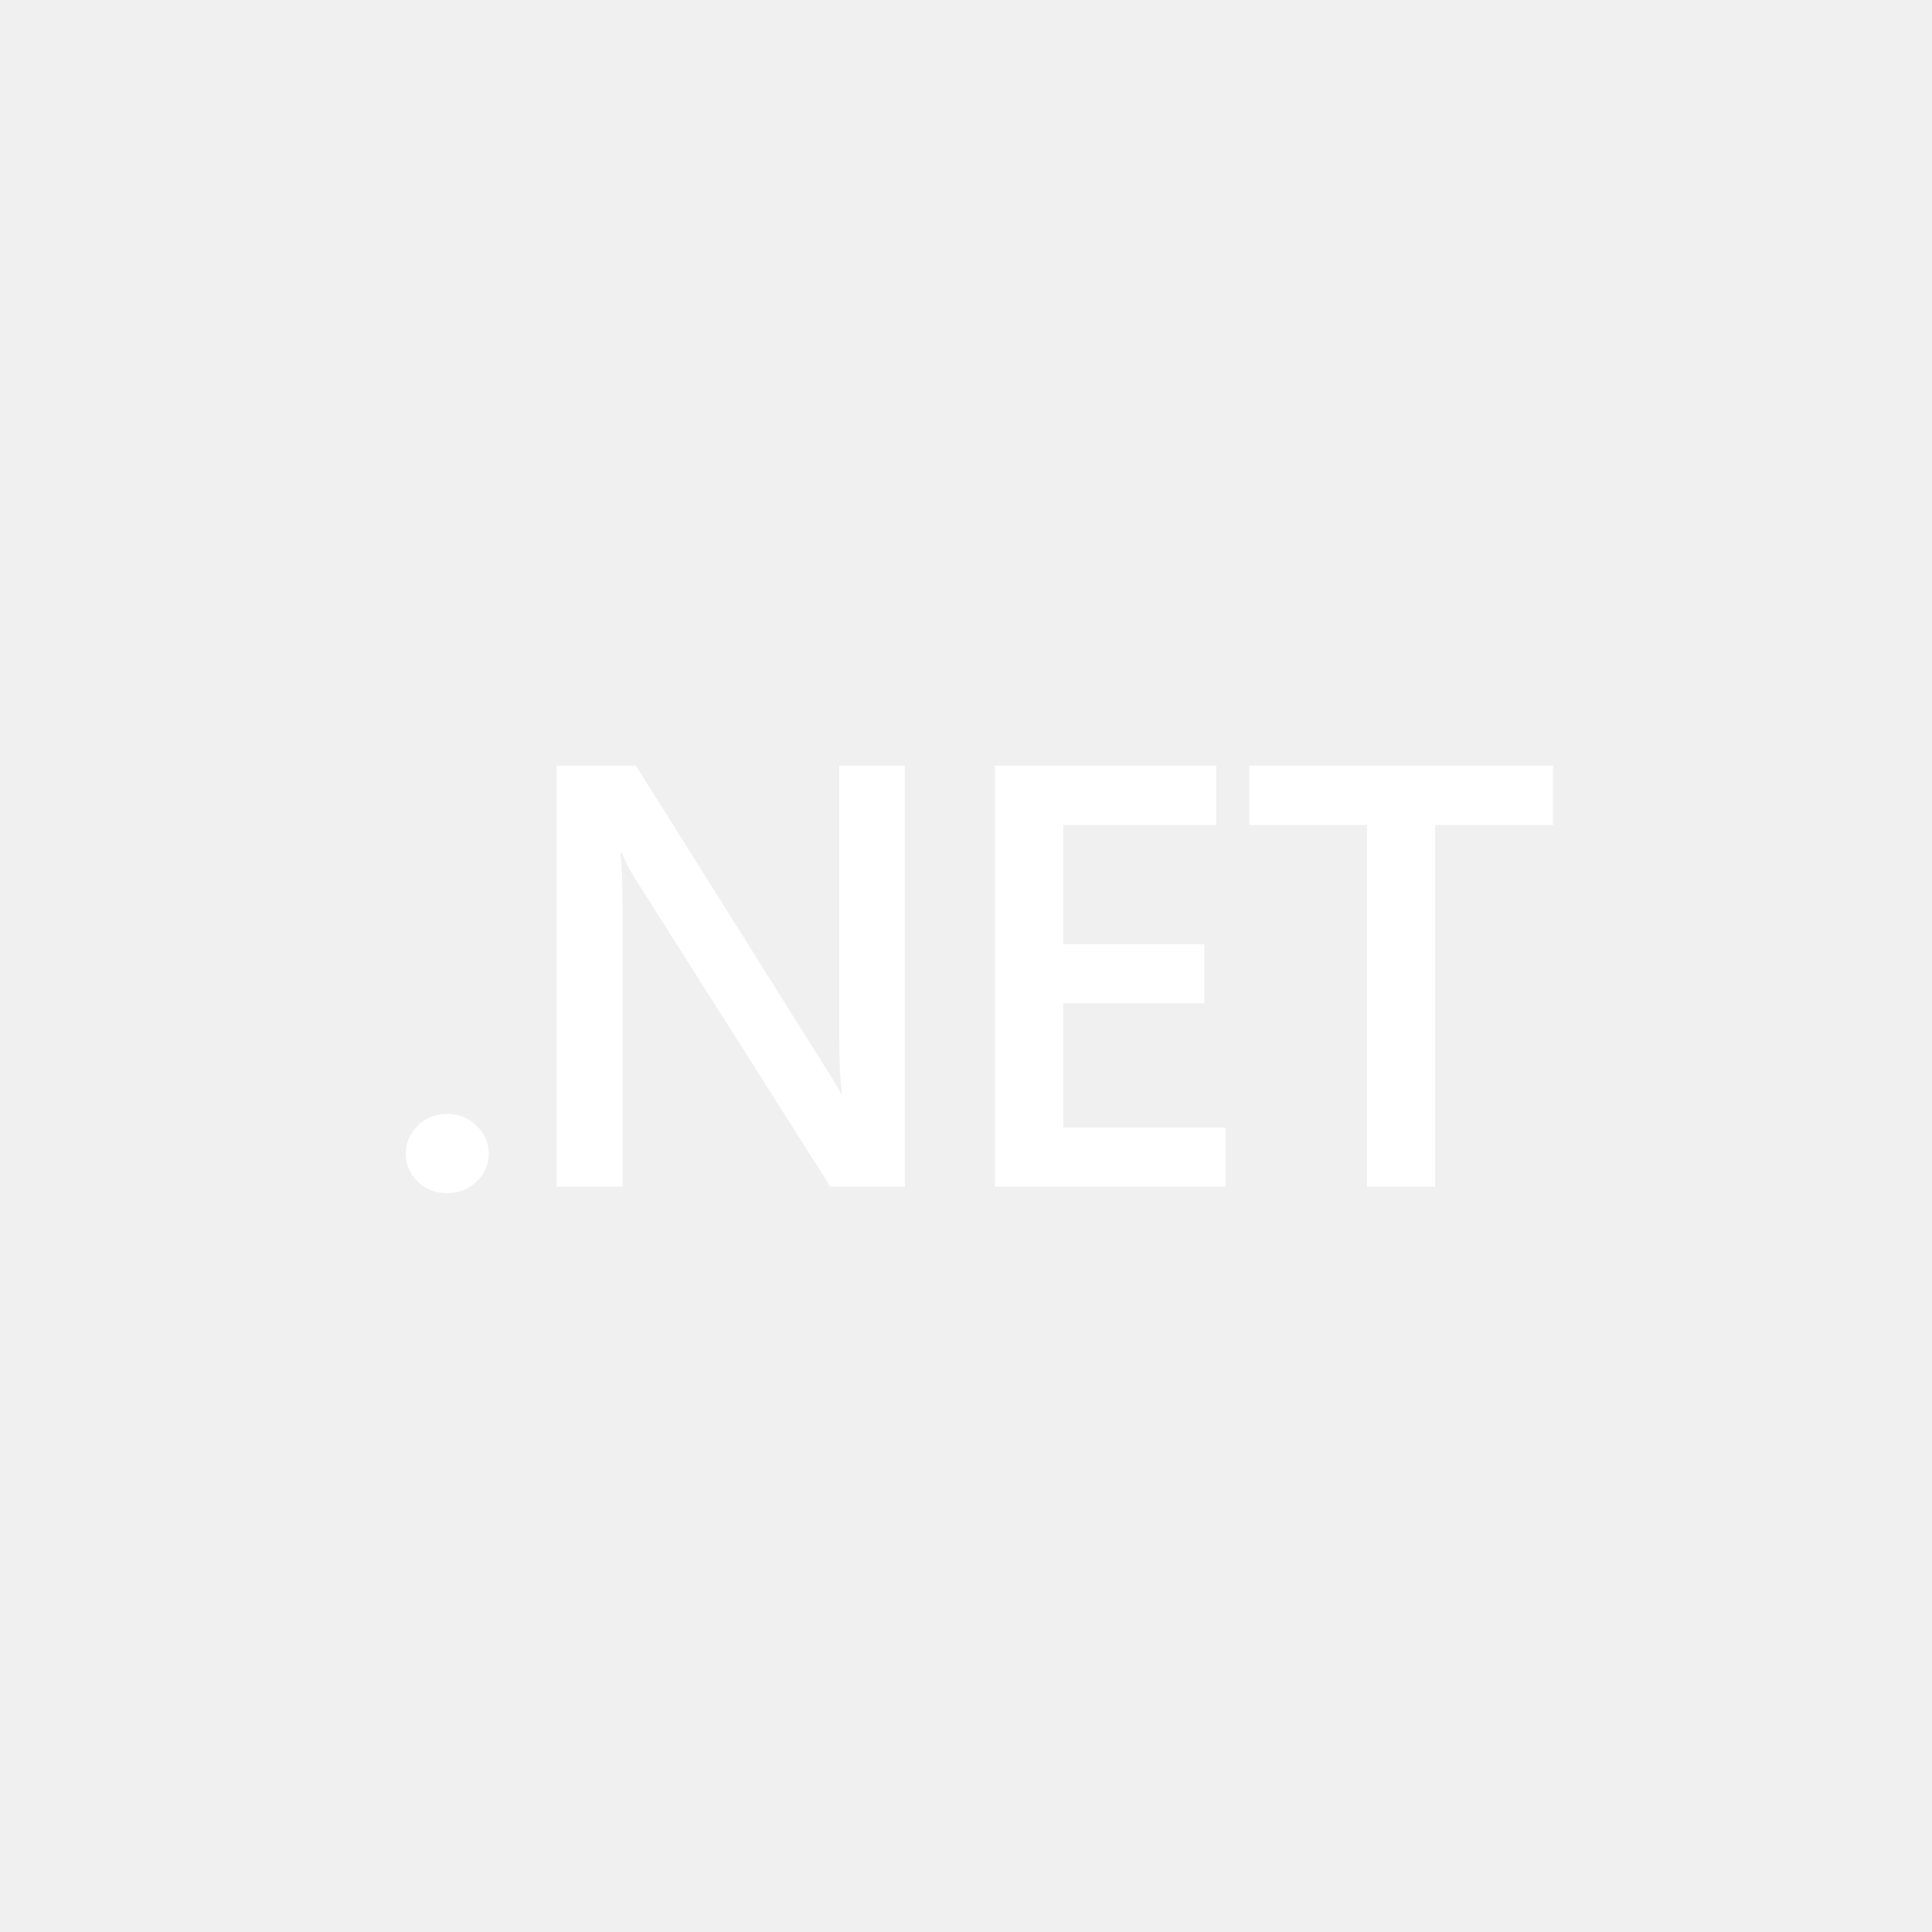
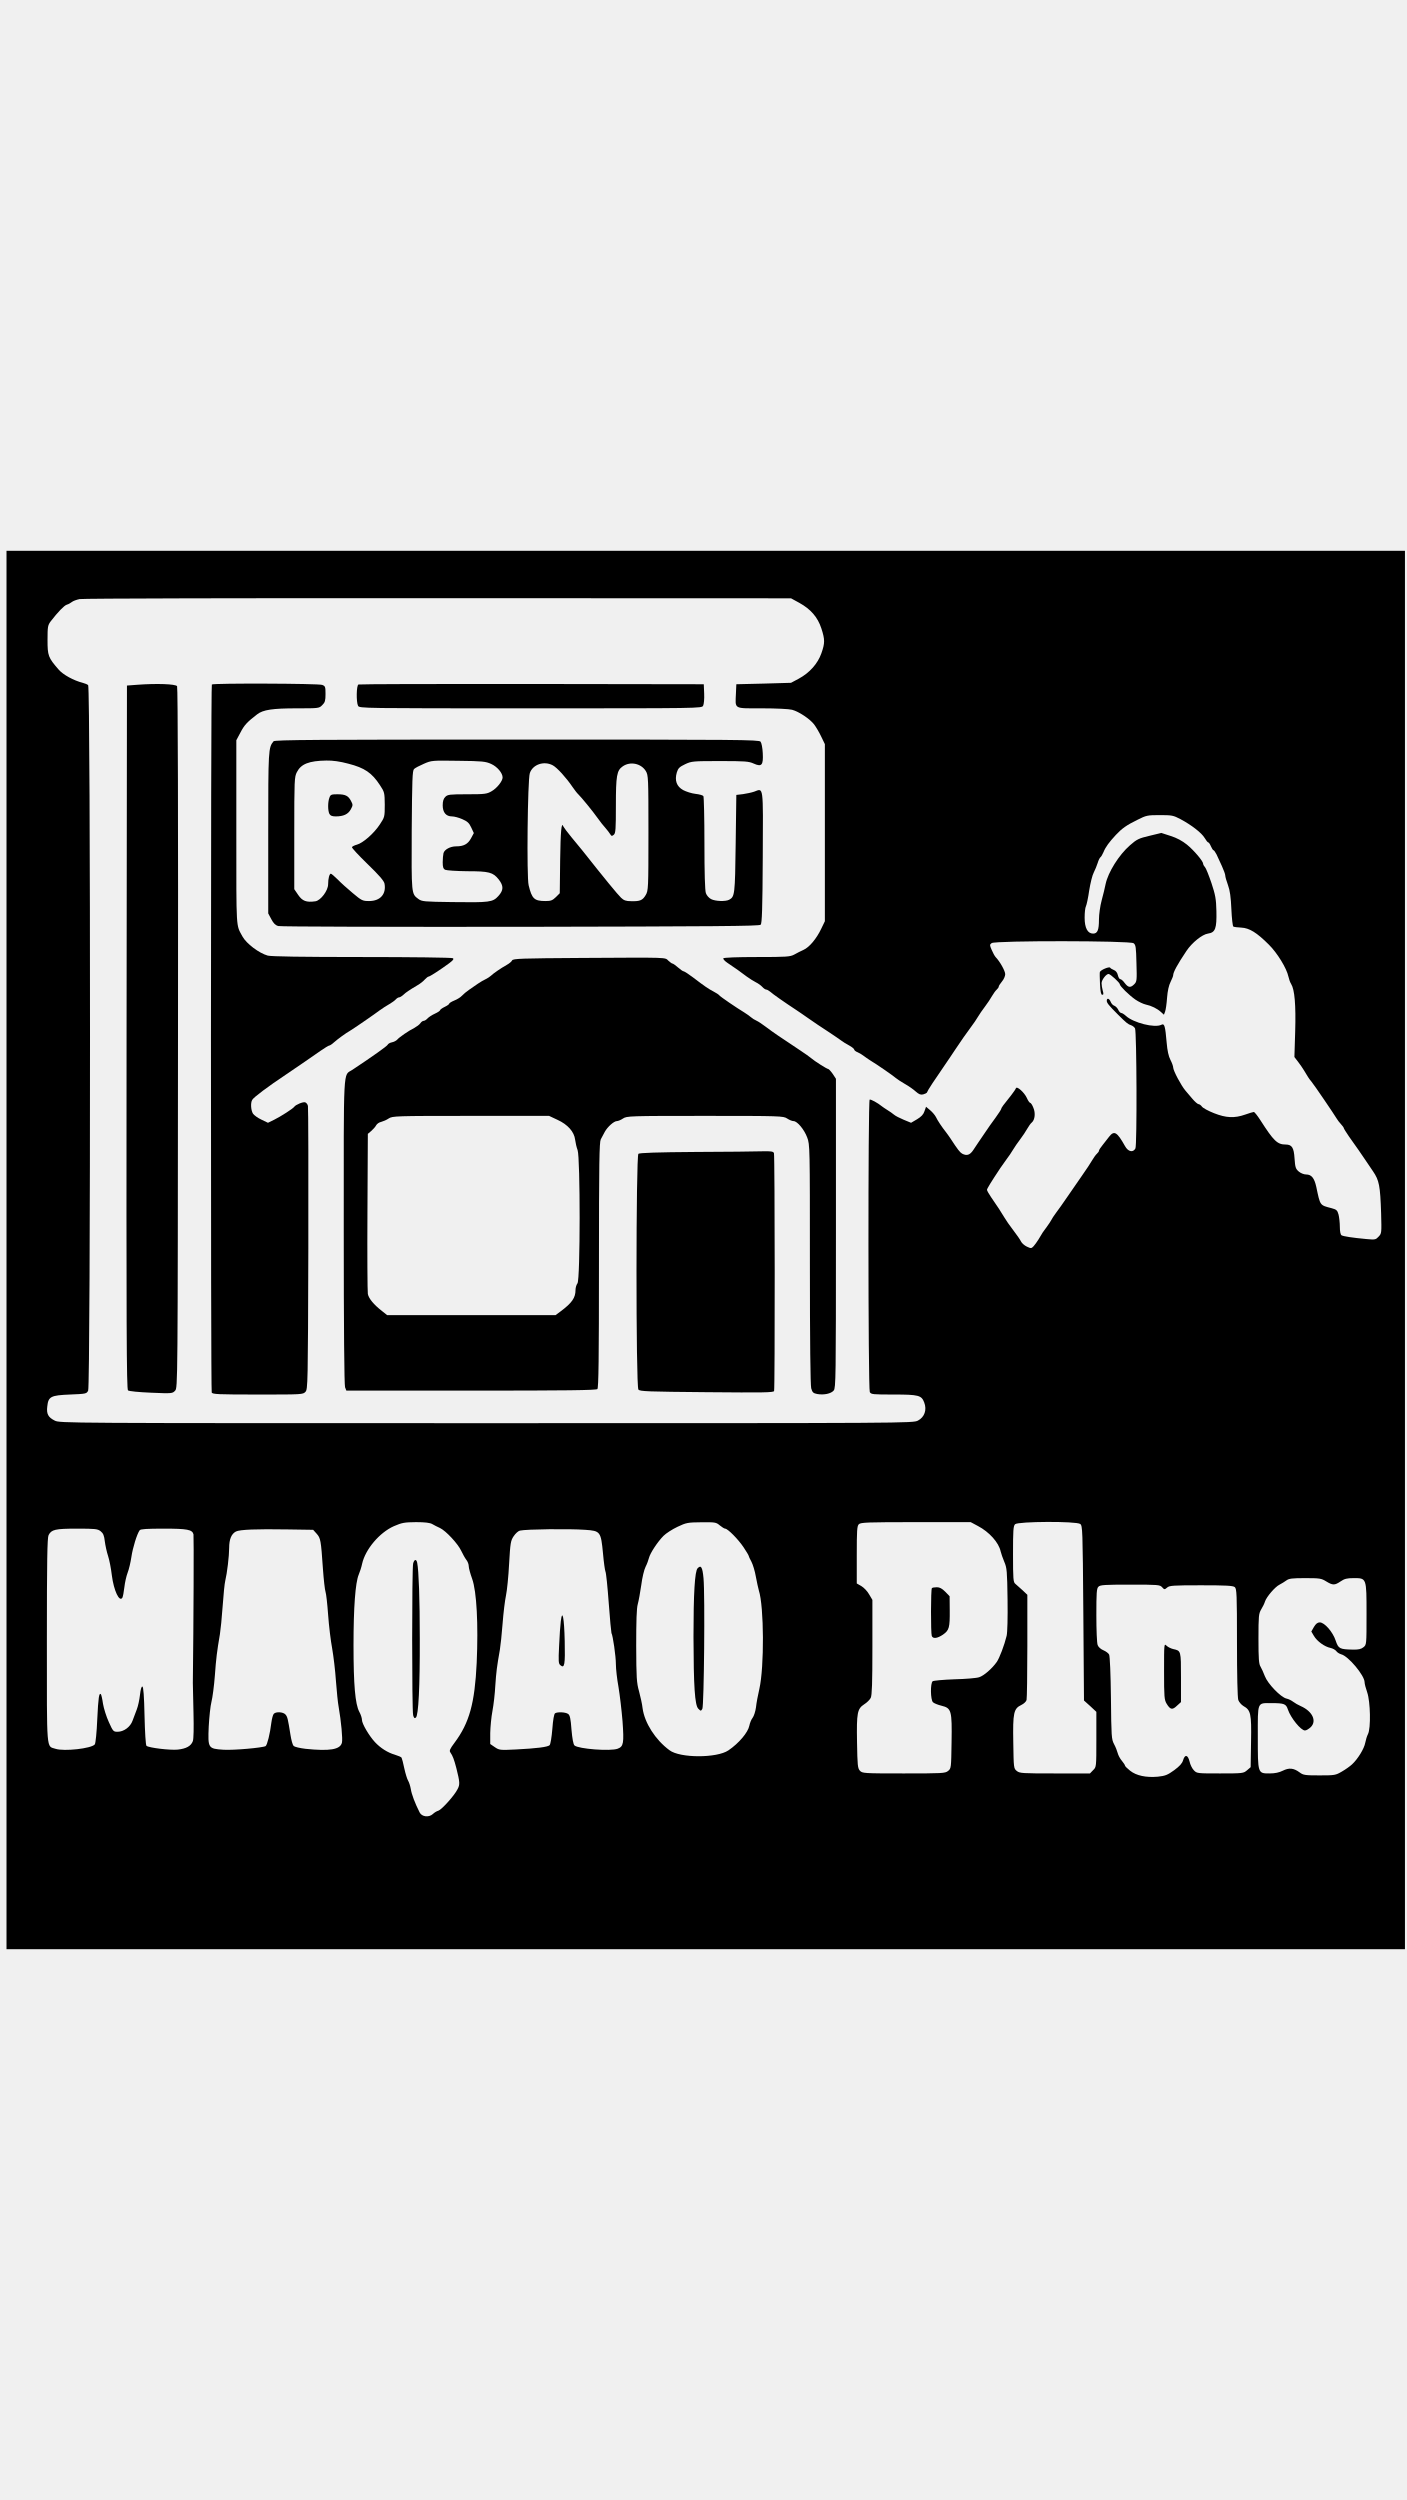
- <svg xmlns="http://www.w3.org/2000/svg" width="456" height="456" viewBox="0 0 456 456" version="1.1" xml:space="preserve" style="fill-rule:evenodd;clip-rule:evenodd;stroke-linejoin:round;stroke-miterlimit:2;">
-   <path d="m 105.5,281.609 c -2.703,0 -5.001,-0.9 -6.893,-2.702 -1.892,-1.848 -2.838,-4.042 -2.838,-6.582 0,-2.587 0.946,-4.804 2.838,-6.652 1.892,-1.848 4.19,-2.772 6.893,-2.772 2.748,0 5.068,0.924 6.96,2.772 1.937,1.848 2.906,4.064 2.906,6.652 0,2.54 -0.968,4.734 -2.906,6.582 -1.892,1.802 -4.212,2.702 -6.96,2.702 z" style="fill:#ffffff;fill-rule:nonzero;stroke-width:0.838" />
-   <path d="M 213.561,280.084 H 195.99 L 149.7,207.054 c -1.171,-1.848 -2.14,-3.765 -2.906,-5.751 h -0.406 c 0.361,2.125 0.541,6.675 0.541,13.65 v 65.132 h -15.543 v -99.36 h 18.719 l 44.737,71.298 c 1.892,2.957 3.109,4.989 3.649,6.098 h 0.27 c -0.45,-2.632 -0.676,-7.09 -0.676,-13.373 v -64.023 h 15.476 z" style="fill:#ffffff;fill-rule:nonzero;stroke-width:0.838" />
-   <path d="m 289.251,280.084 h -54.401 v -99.36 h 52.238 v 13.997 h -36.154 v 28.131 h 33.316 v 13.927 h -33.316 v 29.378 h 38.316 z" style="fill:#ffffff;fill-rule:nonzero;stroke-width:0.838" />
-   <path d="M 366.565,194.721 H 338.722 v 85.363 h -16.084 v -85.363 h -27.775 v -13.997 h 71.701 z" style="fill:#ffffff;fill-rule:nonzero;stroke-width:0.838" />
+ <svg xmlns="http://www.w3.org/2000/svg" version="1.0" width="1080pt" height="1920pt" viewBox="0 0 1080 1920" preserveAspectRatio="xMidYMid meet">
+   <g transform="translate(0,1920) scale(0.1,-0.1)" fill="#000000" stroke="none">
+     <path d="M50 9600 l0 -5370 5370 0 5370 0 0 5370 0 5370 -5370 0 -5370 0 0 -5370z m6089 4970 c87 -48 141 -110 169 -196 28 -86 28 -113 0 -192 -28 -79 -90 -149 -173 -194 l-60 -32 -210 -6 -210 -5 -3 -70 c-5 -124 -22 -115 201 -115 105 0 209 -5 230 -11 53 -14 136 -70 169 -112 15 -20 40 -62 55 -94 l28 -58 0 -680 0 -680 -28 -58 c-36 -76 -91 -142 -136 -162 -20 -9 -52 -25 -71 -36 -32 -17 -57 -19 -287 -19 -151 0 -254 -4 -258 -10 -3 -5 11 -21 32 -35 55 -37 103 -70 148 -105 22 -16 54 -36 70 -44 17 -8 39 -24 49 -35 11 -12 24 -21 31 -21 6 0 20 -8 31 -17 17 -16 105 -78 204 -143 20 -14 57 -38 80 -55 23 -16 60 -41 80 -55 21 -14 64 -42 97 -64 32 -21 69 -47 83 -57 14 -11 42 -28 63 -39 20 -11 37 -25 37 -30 0 -6 12 -16 28 -22 15 -7 35 -19 45 -27 10 -8 33 -24 52 -36 49 -29 177 -118 196 -135 9 -8 40 -28 69 -45 29 -16 67 -43 83 -58 24 -21 37 -27 57 -22 14 4 26 10 28 13 8 21 48 82 182 277 8 12 24 35 34 51 47 70 83 123 125 179 17 22 40 56 51 75 11 19 36 55 55 80 19 25 43 61 54 81 11 19 27 41 35 48 9 8 16 18 16 23 0 6 11 23 25 40 14 16 25 42 25 56 0 25 -40 97 -74 132 -7 8 -21 33 -30 55 -16 37 -16 40 0 52 28 20 1062 19 1090 -1 17 -13 19 -30 22 -154 4 -131 3 -141 -17 -161 -29 -29 -46 -26 -73 9 -12 17 -27 30 -34 30 -7 0 -15 14 -19 31 -4 19 -16 34 -30 39 -13 5 -26 13 -29 18 -6 11 -73 -17 -79 -33 -2 -5 -1 -47 1 -92 3 -60 8 -83 17 -83 11 0 11 8 4 32 -5 18 -9 44 -9 57 0 25 35 71 54 71 14 -1 86 -67 86 -79 0 -14 70 -83 120 -118 25 -17 61 -34 80 -38 43 -9 88 -31 117 -58 l22 -20 9 24 c5 13 12 61 15 106 4 53 14 97 27 122 11 22 20 45 20 51 0 23 31 81 102 187 42 63 121 127 165 133 57 8 68 39 65 173 -2 93 -8 124 -38 215 -20 59 -42 114 -50 123 -8 8 -14 20 -14 26 0 19 -70 102 -124 146 -36 29 -78 52 -126 67 l-71 23 -91 -22 c-81 -19 -98 -27 -150 -73 -84 -73 -168 -207 -187 -298 -5 -25 -18 -81 -30 -124 -12 -44 -21 -110 -21 -148 0 -81 -11 -108 -45 -108 -42 0 -65 43 -65 122 0 38 4 78 10 88 5 10 17 64 25 121 9 56 24 118 35 138 10 20 24 53 30 73 6 21 16 40 21 44 5 3 16 21 24 40 16 40 44 77 95 132 47 50 82 75 166 116 67 34 77 36 171 36 93 0 104 -2 159 -31 86 -46 163 -106 186 -145 11 -19 23 -34 28 -34 4 0 13 -13 20 -30 7 -16 16 -30 20 -30 4 0 14 -15 23 -32 8 -18 27 -58 41 -89 14 -31 26 -63 26 -73 0 -9 9 -42 21 -74 15 -41 22 -92 26 -185 3 -70 10 -130 15 -133 5 -3 32 -7 61 -8 62 -3 119 -38 212 -131 64 -63 137 -182 150 -245 4 -19 13 -45 21 -57 27 -43 37 -161 31 -365 l-6 -196 27 -35 c15 -19 36 -50 47 -68 11 -18 25 -41 31 -51 6 -10 18 -26 26 -35 17 -19 175 -252 194 -284 6 -11 21 -30 33 -43 11 -12 21 -25 21 -29 0 -4 18 -33 40 -65 63 -89 93 -131 120 -172 14 -21 43 -64 65 -96 47 -69 55 -109 62 -323 4 -150 4 -154 -19 -178 -22 -24 -27 -25 -93 -19 -109 10 -179 21 -192 29 -8 5 -13 30 -13 65 0 31 -5 74 -10 94 -9 33 -16 39 -53 49 -92 24 -87 17 -118 164 -15 68 -37 95 -78 95 -17 0 -42 10 -57 23 -24 21 -27 32 -32 101 -5 82 -20 106 -68 106 -64 0 -92 27 -195 188 -22 34 -44 62 -50 62 -5 0 -35 -9 -66 -20 -82 -29 -147 -26 -240 11 -43 17 -84 39 -92 50 -7 10 -19 19 -26 19 -7 0 -29 19 -49 43 -20 23 -43 50 -51 60 -33 38 -95 155 -95 179 0 9 -9 35 -21 58 -14 26 -24 71 -29 132 -11 129 -17 150 -40 138 -51 -27 -216 15 -273 68 -13 12 -29 22 -35 22 -7 0 -18 11 -24 25 -6 13 -20 27 -30 31 -11 3 -23 17 -28 30 -11 27 -30 32 -30 8 0 -16 14 -34 85 -105 65 -65 79 -76 102 -83 11 -4 25 -14 30 -24 13 -27 16 -898 3 -922 -18 -34 -56 -26 -80 18 -61 109 -83 122 -122 72 -13 -17 -35 -46 -50 -64 -16 -19 -28 -38 -28 -44 0 -5 -7 -15 -16 -23 -8 -7 -24 -29 -35 -48 -11 -20 -47 -74 -80 -121 -32 -47 -84 -121 -114 -165 -30 -44 -68 -98 -85 -120 -16 -22 -33 -47 -36 -55 -4 -8 -19 -31 -33 -50 -29 -38 -37 -50 -66 -100 -11 -18 -28 -41 -37 -51 -17 -18 -20 -18 -52 -3 -19 9 -39 27 -45 40 -6 13 -33 52 -60 87 -27 35 -56 77 -65 93 -21 36 -61 98 -104 159 -17 25 -32 51 -32 57 0 9 30 58 103 168 9 14 30 43 46 65 17 22 40 56 51 75 11 19 36 55 55 80 19 25 43 61 54 81 11 19 26 41 35 48 24 20 30 73 12 114 -8 21 -19 37 -24 37 -5 0 -17 17 -26 38 -20 43 -77 94 -84 74 -2 -7 -18 -30 -35 -52 -63 -78 -77 -98 -78 -107 0 -4 -20 -35 -44 -68 -25 -33 -61 -85 -81 -115 -21 -30 -43 -64 -51 -75 -7 -11 -24 -37 -38 -57 -26 -39 -50 -47 -86 -28 -17 10 -33 30 -91 119 -10 14 -24 35 -33 46 -31 39 -65 90 -77 116 -7 14 -27 38 -45 53 l-31 26 -12 -34 c-8 -25 -24 -42 -57 -62 l-46 -27 -56 23 c-31 13 -65 30 -76 40 -11 9 -33 25 -50 35 -16 10 -34 22 -40 27 -34 28 -88 57 -96 53 -13 -9 -12 -2220 1 -2246 10 -18 23 -19 183 -19 193 0 214 -6 235 -61 22 -57 2 -113 -48 -139 -39 -20 -59 -20 -3315 -20 -3258 0 -3276 0 -3315 20 -50 25 -64 51 -57 108 8 77 27 86 174 92 124 5 128 6 140 30 19 37 19 5403 0 5418 -6 6 -26 14 -42 18 -68 17 -151 62 -185 102 -80 92 -85 106 -85 227 0 103 2 113 25 144 54 70 103 121 123 127 12 3 29 13 38 20 9 8 36 18 60 23 24 5 1256 8 2754 7 l2710 -1 64 -35z m-2819 -7075 c14 -8 40 -22 59 -30 46 -22 138 -121 163 -175 12 -25 29 -56 39 -69 11 -13 19 -35 19 -50 0 -14 12 -57 26 -96 35 -97 48 -350 35 -646 -15 -311 -56 -460 -170 -613 -36 -48 -42 -62 -32 -75 18 -26 28 -52 46 -121 27 -108 28 -125 9 -161 -24 -49 -122 -157 -147 -165 -12 -3 -32 -15 -43 -26 -31 -28 -84 -21 -101 12 -36 71 -62 140 -68 180 -4 24 -14 54 -21 65 -7 11 -20 53 -29 94 -8 40 -18 77 -21 82 -2 5 -26 15 -52 23 -55 16 -110 51 -152 96 -45 48 -100 142 -100 170 0 14 -9 43 -21 64 -31 59 -44 205 -44 511 0 289 14 480 40 542 9 21 21 58 26 83 25 112 134 240 244 289 63 27 80 30 170 31 70 0 108 -5 125 -15z m2208 -10 c17 -14 35 -25 41 -25 20 0 100 -81 141 -142 22 -33 40 -63 40 -67 0 -3 9 -24 21 -45 11 -21 27 -73 34 -115 8 -42 18 -89 23 -106 40 -123 42 -589 4 -755 -11 -47 -23 -111 -26 -142 -4 -31 -16 -68 -26 -81 -10 -12 -21 -40 -25 -60 -10 -52 -80 -135 -161 -190 -89 -60 -371 -60 -452 1 -109 80 -192 211 -207 323 -3 30 -16 88 -27 129 -19 67 -21 104 -22 350 0 191 3 289 12 320 7 25 19 91 27 147 7 56 22 119 33 140 11 21 22 52 26 68 9 37 67 125 112 170 19 19 67 50 107 69 68 32 78 34 184 35 105 1 113 0 141 -24z m1983 -5 c86 -45 160 -127 174 -195 4 -16 16 -52 28 -80 20 -46 22 -71 25 -288 2 -142 -1 -254 -7 -280 -17 -71 -55 -171 -76 -201 -35 -50 -99 -106 -135 -117 -19 -7 -105 -14 -190 -16 -85 -3 -161 -10 -167 -15 -19 -15 -17 -142 2 -161 8 -8 37 -20 66 -27 76 -19 81 -35 77 -282 -3 -196 -3 -200 -27 -219 -22 -18 -43 -19 -341 -19 -309 0 -317 1 -336 21 -17 19 -19 41 -22 218 -4 228 2 257 55 292 21 13 43 35 50 49 10 19 13 116 13 389 l0 364 -25 42 c-13 24 -40 52 -60 64 l-35 20 0 220 c0 186 2 222 16 235 14 14 67 16 437 16 l422 0 56 -30z m785 16 c18 -14 19 -36 24 -685 l5 -671 48 -43 47 -44 0 -212 c0 -212 0 -212 -25 -236 l-24 -25 -269 0 c-251 0 -271 1 -293 19 -24 19 -24 23 -27 219 -4 229 3 260 62 288 19 9 37 26 40 38 3 12 6 198 6 415 l0 393 -37 35 c-21 18 -46 41 -55 49 -16 12 -18 36 -18 228 0 182 2 217 16 230 22 22 469 24 500 2z m-7523 -56 c20 -16 27 -33 32 -78 4 -31 15 -82 25 -112 10 -30 23 -97 29 -149 15 -117 58 -209 81 -171 4 7 11 43 15 79 4 36 15 86 25 112 10 25 23 80 29 121 10 70 43 178 64 206 7 9 56 12 183 12 183 0 221 -7 230 -44 3 -16 1 -661 -5 -1141 0 -22 2 -126 5 -230 3 -118 1 -201 -5 -217 -14 -38 -51 -58 -116 -65 -59 -6 -223 14 -240 29 -6 5 -12 102 -15 230 -3 152 -9 223 -16 225 -8 3 -14 -21 -19 -64 -4 -37 -15 -88 -25 -113 -10 -25 -24 -63 -32 -85 -17 -48 -67 -85 -115 -85 -32 0 -35 3 -67 74 -19 41 -39 105 -45 141 -5 37 -13 70 -16 73 -14 15 -20 -24 -28 -191 -4 -100 -13 -187 -19 -194 -26 -32 -236 -55 -301 -34 -72 24 -67 -42 -67 829 0 611 3 793 13 812 22 43 50 50 218 50 142 0 159 -2 182 -20z m1659 -19 c30 -34 33 -48 48 -269 6 -84 15 -164 20 -177 5 -13 14 -93 20 -177 6 -84 20 -200 31 -258 10 -58 24 -171 29 -250 6 -80 15 -170 21 -200 19 -109 32 -247 25 -274 -13 -53 -94 -66 -279 -47 -44 5 -85 15 -92 22 -8 8 -18 46 -24 84 -20 125 -23 140 -39 158 -18 20 -75 23 -90 4 -6 -7 -14 -37 -18 -67 -10 -85 -32 -172 -44 -180 -22 -13 -248 -33 -324 -28 -118 8 -120 11 -113 178 4 74 13 160 21 190 8 31 20 121 26 200 10 136 16 185 39 320 5 30 15 127 21 215 6 88 15 176 20 195 14 57 30 190 30 253 0 65 17 107 52 125 30 15 153 20 398 16 l195 -3 27 -30z m2062 30 c117 -8 121 -13 137 -181 6 -69 15 -132 19 -140 5 -9 16 -117 25 -240 9 -124 19 -228 21 -232 11 -18 34 -179 34 -239 0 -36 9 -115 20 -175 10 -60 24 -178 31 -263 12 -169 8 -194 -37 -211 -54 -21 -303 -2 -332 25 -9 8 -17 53 -23 121 -6 85 -12 112 -26 121 -19 14 -81 17 -100 5 -8 -5 -16 -51 -21 -120 -5 -62 -14 -118 -21 -125 -14 -14 -99 -25 -261 -33 -120 -6 -126 -5 -160 18 l-35 24 0 84 c1 47 8 123 17 170 9 47 19 135 22 195 7 104 12 144 35 275 5 30 15 121 21 202 6 81 18 178 26 215 8 37 19 147 24 243 9 160 12 178 35 212 14 21 35 40 48 43 48 11 378 15 501 6z m5691 -396 c51 -31 65 -31 111 0 29 20 49 25 99 25 101 0 100 4 100 -277 0 -235 0 -235 -24 -254 -17 -14 -38 -19 -80 -18 -103 2 -112 7 -133 69 -22 67 -86 140 -122 140 -17 0 -30 -10 -45 -35 l-20 -35 20 -34 c24 -41 82 -83 127 -92 18 -4 38 -15 45 -25 7 -10 24 -20 37 -24 55 -13 180 -163 180 -214 0 -12 9 -47 20 -78 25 -72 29 -277 6 -321 -8 -15 -17 -46 -21 -67 -8 -45 -58 -126 -102 -166 -15 -14 -50 -39 -78 -55 -48 -28 -55 -29 -172 -29 -111 0 -124 2 -152 23 -46 34 -81 37 -129 13 -28 -14 -60 -21 -101 -21 -92 0 -91 -3 -91 282 0 275 -7 258 107 258 96 0 110 -6 124 -49 22 -65 100 -161 131 -161 11 0 30 12 45 26 47 47 13 121 -77 161 -19 8 -45 23 -58 33 -13 10 -36 22 -52 25 -44 10 -144 114 -166 172 -10 27 -25 59 -33 73 -13 20 -16 59 -16 215 0 176 2 192 21 225 12 19 25 46 29 60 11 35 77 113 112 130 15 8 39 22 52 32 20 15 44 18 145 18 111 0 124 -2 161 -25z m-1260 -45 c17 -19 19 -19 38 -3 17 16 44 18 262 18 190 0 245 -3 258 -14 15 -12 17 -54 17 -426 0 -253 4 -423 10 -441 6 -16 23 -36 39 -46 57 -32 63 -58 59 -275 l-3 -195 -28 -24 c-27 -23 -32 -24 -207 -24 -175 0 -178 0 -201 24 -13 13 -28 43 -33 67 -13 53 -36 58 -50 10 -7 -24 -26 -45 -68 -76 -51 -37 -69 -44 -126 -50 -91 -8 -165 8 -213 46 -21 17 -39 34 -39 39 0 5 -11 21 -24 37 -14 16 -28 43 -32 59 -4 16 -16 47 -28 69 -20 38 -21 58 -24 355 -2 182 -8 322 -14 333 -5 10 -25 25 -44 33 -20 8 -39 25 -44 40 -6 14 -10 117 -10 229 0 172 2 206 16 219 13 14 49 16 243 16 216 0 229 -1 246 -20z" />
+     <path d="M1055 13941 l-80 -6 -3 -2701 c-2 -2228 0 -2703 11 -2712 8 -7 83 -14 178 -18 161 -7 164 -6 184 16 20 22 20 38 22 2709 2 1683 -1 2692 -7 2701 -10 17 -159 22 -305 11z" />
+     <path d="M1627 13943 c-9 -8 -9 -5415 -1 -5437 5 -14 46 -16 354 -16 340 0 347 0 366 21 18 20 19 55 22 1098 1 592 0 1086 -3 1097 -2 12 -12 25 -21 28 -15 6 -73 -18 -84 -34 -9 -14 -106 -76 -155 -100 l-47 -23 -50 24 c-28 13 -57 34 -65 46 -16 25 -20 83 -6 106 11 20 119 101 263 197 54 36 195 133 262 180 32 22 61 40 66 40 5 0 21 10 35 23 29 26 95 74 124 90 27 16 177 119 228 157 22 16 56 38 76 49 19 11 41 27 48 35 8 9 19 16 25 16 7 0 22 9 34 20 20 19 42 34 111 75 19 11 43 30 54 43 11 12 24 22 29 22 9 0 88 51 156 101 31 23 40 34 30 40 -7 5 -321 9 -698 9 -461 0 -698 4 -724 11 -67 19 -164 92 -194 147 -50 93 -47 35 -47 797 l0 710 32 60 c29 56 50 79 128 139 45 35 118 46 306 46 167 0 170 0 194 25 21 20 25 34 25 85 0 56 -2 61 -26 70 -28 11 -837 14 -847 3z" />
+     <path d="M2753 13943 c-16 -6 -18 -135 -3 -164 11 -19 36 -19 1325 -19 1307 0 1314 0 1325 20 6 11 10 53 8 93 l-3 72 -1320 2 c-726 1 -1326 -1 -1332 -4z" />
+     <path d="M2101 13507 c-40 -49 -41 -61 -41 -704 l0 -618 24 -45 c17 -32 32 -47 54 -52 17 -5 854 -7 1861 -6 1485 3 1832 5 1843 16 10 10 14 120 16 518 3 563 7 531 -66 504 -20 -7 -59 -15 -86 -19 l-51 -6 -5 -375 c-5 -391 -7 -407 -50 -430 -28 -15 -107 -12 -139 5 -16 8 -34 28 -40 46 -7 21 -11 152 -11 383 0 193 -4 356 -8 362 -4 6 -31 14 -60 17 -29 3 -72 17 -95 29 -51 28 -67 74 -49 136 10 32 20 42 64 63 49 23 60 24 268 24 190 0 221 -2 258 -19 62 -28 75 -13 70 80 -2 40 -9 78 -17 88 -12 15 -162 16 -1871 16 -1531 0 -1859 -2 -1869 -13z m574 -172 c125 -32 181 -70 243 -165 35 -53 36 -58 37 -150 0 -94 -1 -96 -38 -152 -45 -69 -130 -143 -176 -155 -19 -5 -36 -14 -38 -19 -2 -6 52 -64 120 -130 88 -85 126 -129 130 -150 15 -80 -32 -134 -118 -134 -50 0 -57 3 -126 61 -40 33 -93 81 -116 105 -24 24 -48 44 -52 44 -11 0 -21 -37 -21 -81 0 -49 -57 -125 -98 -131 -69 -10 -100 2 -132 49 l-30 44 0 430 c0 411 1 432 20 469 32 63 93 87 227 89 48 1 105 -7 168 -24z m1097 -2 c47 -21 88 -70 88 -104 0 -28 -44 -83 -85 -106 -36 -21 -53 -23 -187 -23 -135 0 -150 -2 -168 -20 -14 -14 -20 -33 -20 -65 0 -54 25 -85 71 -85 17 0 52 -9 79 -21 39 -17 53 -29 69 -64 l20 -43 -22 -41 c-24 -44 -56 -61 -114 -61 -45 0 -89 -24 -97 -52 -3 -13 -6 -44 -6 -70 0 -37 4 -50 19 -58 11 -5 86 -10 168 -11 170 0 199 -8 243 -63 39 -50 38 -83 -3 -128 -43 -47 -66 -50 -354 -46 -217 3 -233 4 -260 24 -54 40 -53 33 -51 526 3 391 5 459 18 472 8 8 42 26 75 40 59 26 63 26 265 23 185 -2 210 -5 252 -24z m474 -11 c33 -18 103 -95 151 -166 16 -23 35 -48 44 -56 23 -22 110 -128 149 -183 19 -27 46 -61 60 -76 14 -16 30 -37 36 -47 10 -16 13 -17 28 -5 14 12 16 41 16 226 0 228 7 268 52 299 58 41 142 23 178 -36 19 -32 20 -49 20 -475 0 -429 -1 -443 -21 -477 -24 -41 -44 -49 -113 -47 -39 0 -55 6 -76 26 -28 27 -124 144 -298 364 -15 18 -52 64 -84 102 -31 38 -58 74 -61 81 -15 43 -22 -34 -25 -258 l-3 -254 -30 -30 c-26 -25 -38 -30 -79 -30 -87 0 -105 17 -130 121 -16 63 -8 810 9 861 22 67 109 97 177 60z" />
+     <path d="M2530 13074 c-13 -33 -13 -100 0 -125 8 -14 21 -19 49 -19 59 0 95 17 115 54 17 31 17 36 2 64 -21 41 -44 52 -106 52 -45 0 -52 -3 -60 -26z" />
+     <path d="M4467 11843 c-463 -3 -528 -5 -534 -19 -3 -8 -22 -24 -42 -35 -43 -24 -100 -63 -121 -83 -9 -8 -27 -20 -40 -26 -14 -6 -41 -22 -60 -35 -19 -13 -50 -35 -68 -47 -19 -13 -43 -33 -54 -45 -11 -12 -38 -29 -59 -37 -22 -9 -39 -20 -39 -24 0 -5 -16 -16 -35 -25 -19 -9 -35 -21 -35 -25 0 -5 -18 -17 -40 -27 -22 -10 -47 -26 -56 -36 -10 -11 -23 -19 -30 -19 -7 0 -19 -8 -26 -19 -7 -10 -27 -25 -45 -35 -45 -22 -118 -73 -132 -90 -7 -8 -25 -18 -41 -21 -16 -3 -30 -12 -33 -19 -4 -10 -118 -91 -272 -193 -71 -47 -65 58 -65 -1240 0 -737 4 -1181 10 -1197 l10 -26 958 0 c732 0 961 3 970 12 9 9 12 234 12 953 0 791 3 944 14 965 8 14 22 40 31 58 21 38 70 82 93 82 9 0 31 9 47 20 29 19 48 20 630 20 582 0 601 -1 630 -20 17 -11 38 -20 49 -20 29 0 82 -64 105 -125 21 -55 21 -69 21 -973 0 -599 4 -930 10 -954 9 -32 16 -38 46 -44 51 -9 106 2 127 27 16 20 17 93 17 1208 l0 1186 -25 38 c-14 20 -30 37 -34 37 -10 0 -106 61 -131 83 -15 13 -37 28 -110 77 -39 26 -61 41 -145 97 -27 18 -70 49 -95 68 -25 19 -56 40 -70 46 -14 6 -33 18 -43 27 -10 9 -33 25 -52 37 -58 35 -180 118 -190 130 -5 7 -26 20 -45 30 -40 21 -68 40 -157 108 -34 26 -67 47 -72 47 -6 0 -26 14 -44 30 -19 17 -38 30 -43 30 -4 0 -18 10 -31 22 -28 26 14 25 -666 21z m-186 -1243 c79 -36 129 -92 136 -153 3 -23 11 -59 19 -80 21 -57 21 -994 -1 -1023 -8 -10 -15 -33 -15 -51 0 -60 -27 -99 -114 -164 l-39 -29 -647 0 -647 0 -39 31 c-63 49 -103 97 -109 132 -3 17 -5 301 -3 630 l3 599 26 22 c15 13 32 32 38 44 6 11 23 23 39 26 15 4 41 15 57 26 29 19 50 20 631 20 l601 0 64 -30z" />
+     <path d="M5341 10353 c-293 -2 -428 -7 -438 -14 -19 -16 -20 -1787 0 -1811 11 -14 71 -16 524 -20 438 -4 513 -3 518 9 7 20 6 1807 -1 1827 -5 13 -22 16 -93 14 -47 -2 -277 -4 -510 -5z" />
+     <path d="M3173 7193 c-10 -37 -10 -1130 0 -1166 6 -22 11 -26 21 -18 20 17 31 235 30 606 0 302 -8 525 -20 583 -6 30 -22 28 -31 -5z" />
+     <path d="M5358 7156 c-22 -21 -32 -194 -32 -526 1 -382 10 -526 37 -553 19 -19 20 -19 31 -1 13 23 21 874 9 1003 -8 86 -19 104 -45 77z" />
+     <path d="M7157 7003 c-9 -8 -9 -346 -1 -367 9 -24 43 -19 86 10 48 34 53 53 52 187 l-1 108 -34 35 c-24 24 -42 34 -64 34 -18 0 -35 -3 -38 -7z" />
+     <path d="M4307 6749 c-4 -30 -10 -115 -13 -189 -6 -121 -5 -137 10 -149 32 -27 37 4 33 185 -4 179 -18 252 -30 153z" />
+     <path d="M8940 6364 c0 -200 2 -219 20 -249 28 -46 44 -49 79 -15 l31 28 0 190 c0 206 0 204 -59 217 -18 4 -42 16 -52 26 -19 19 -19 15 -19 -197z" />
+   </g>
</svg>
